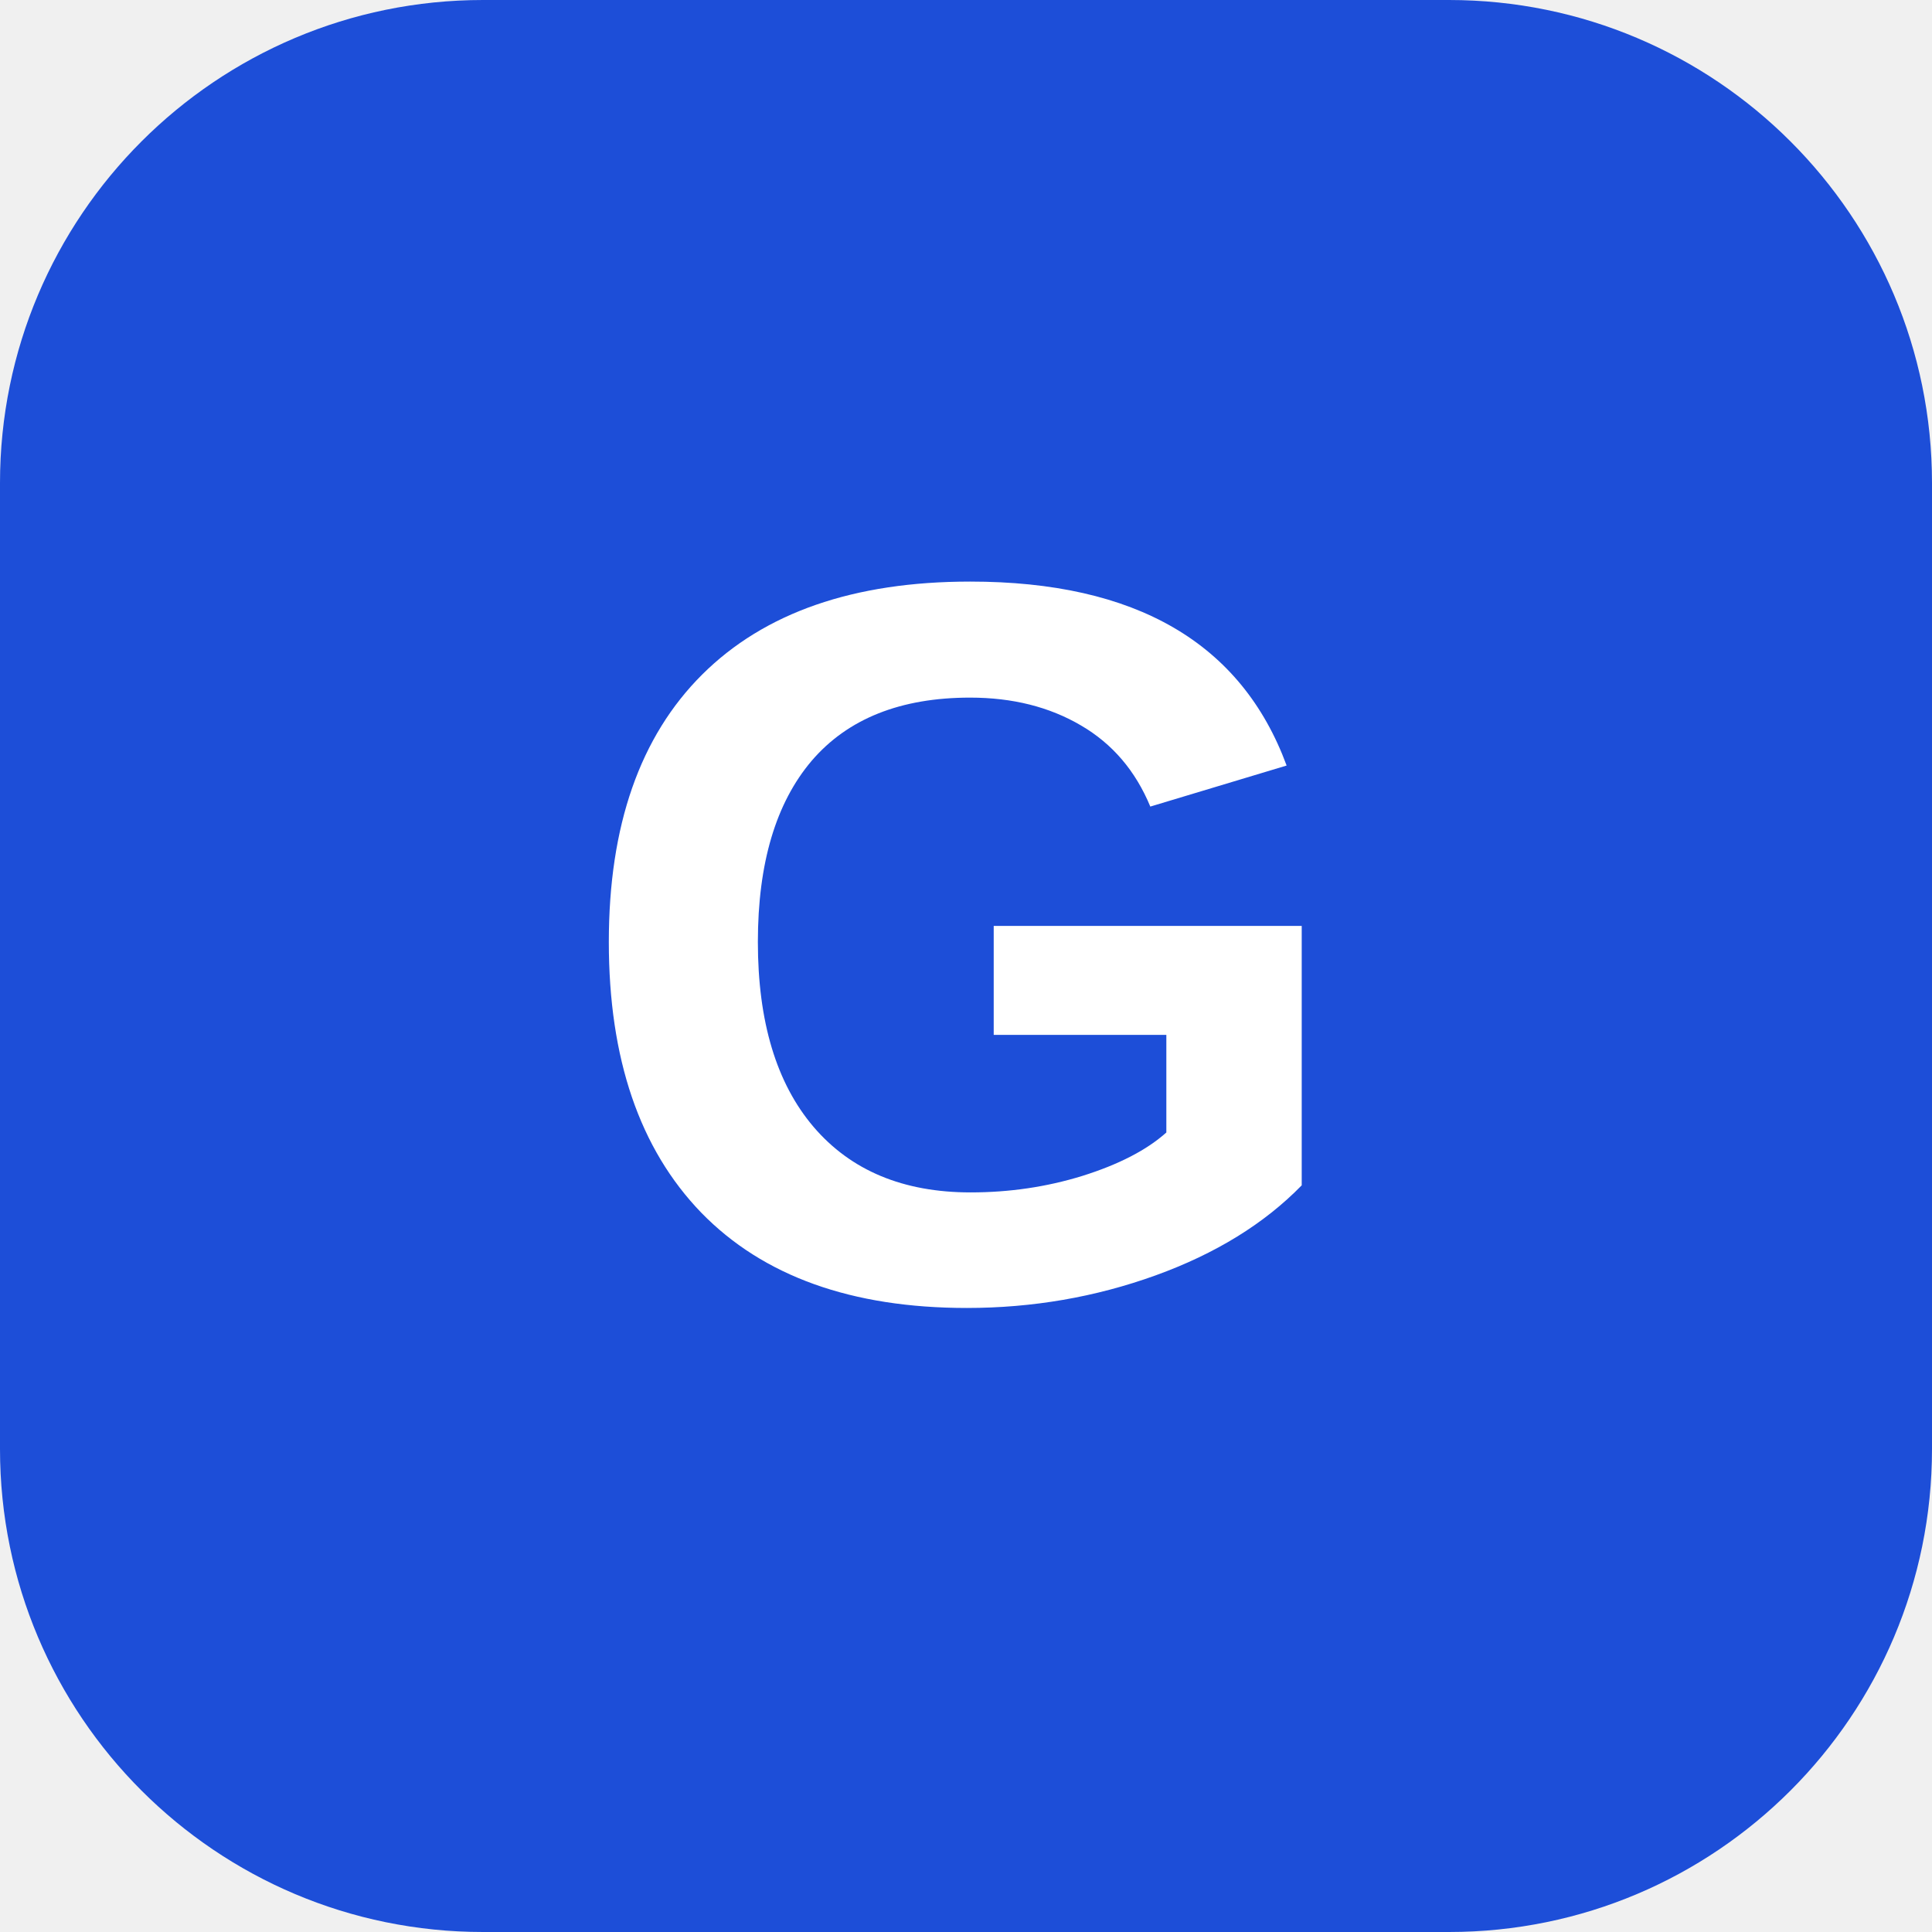
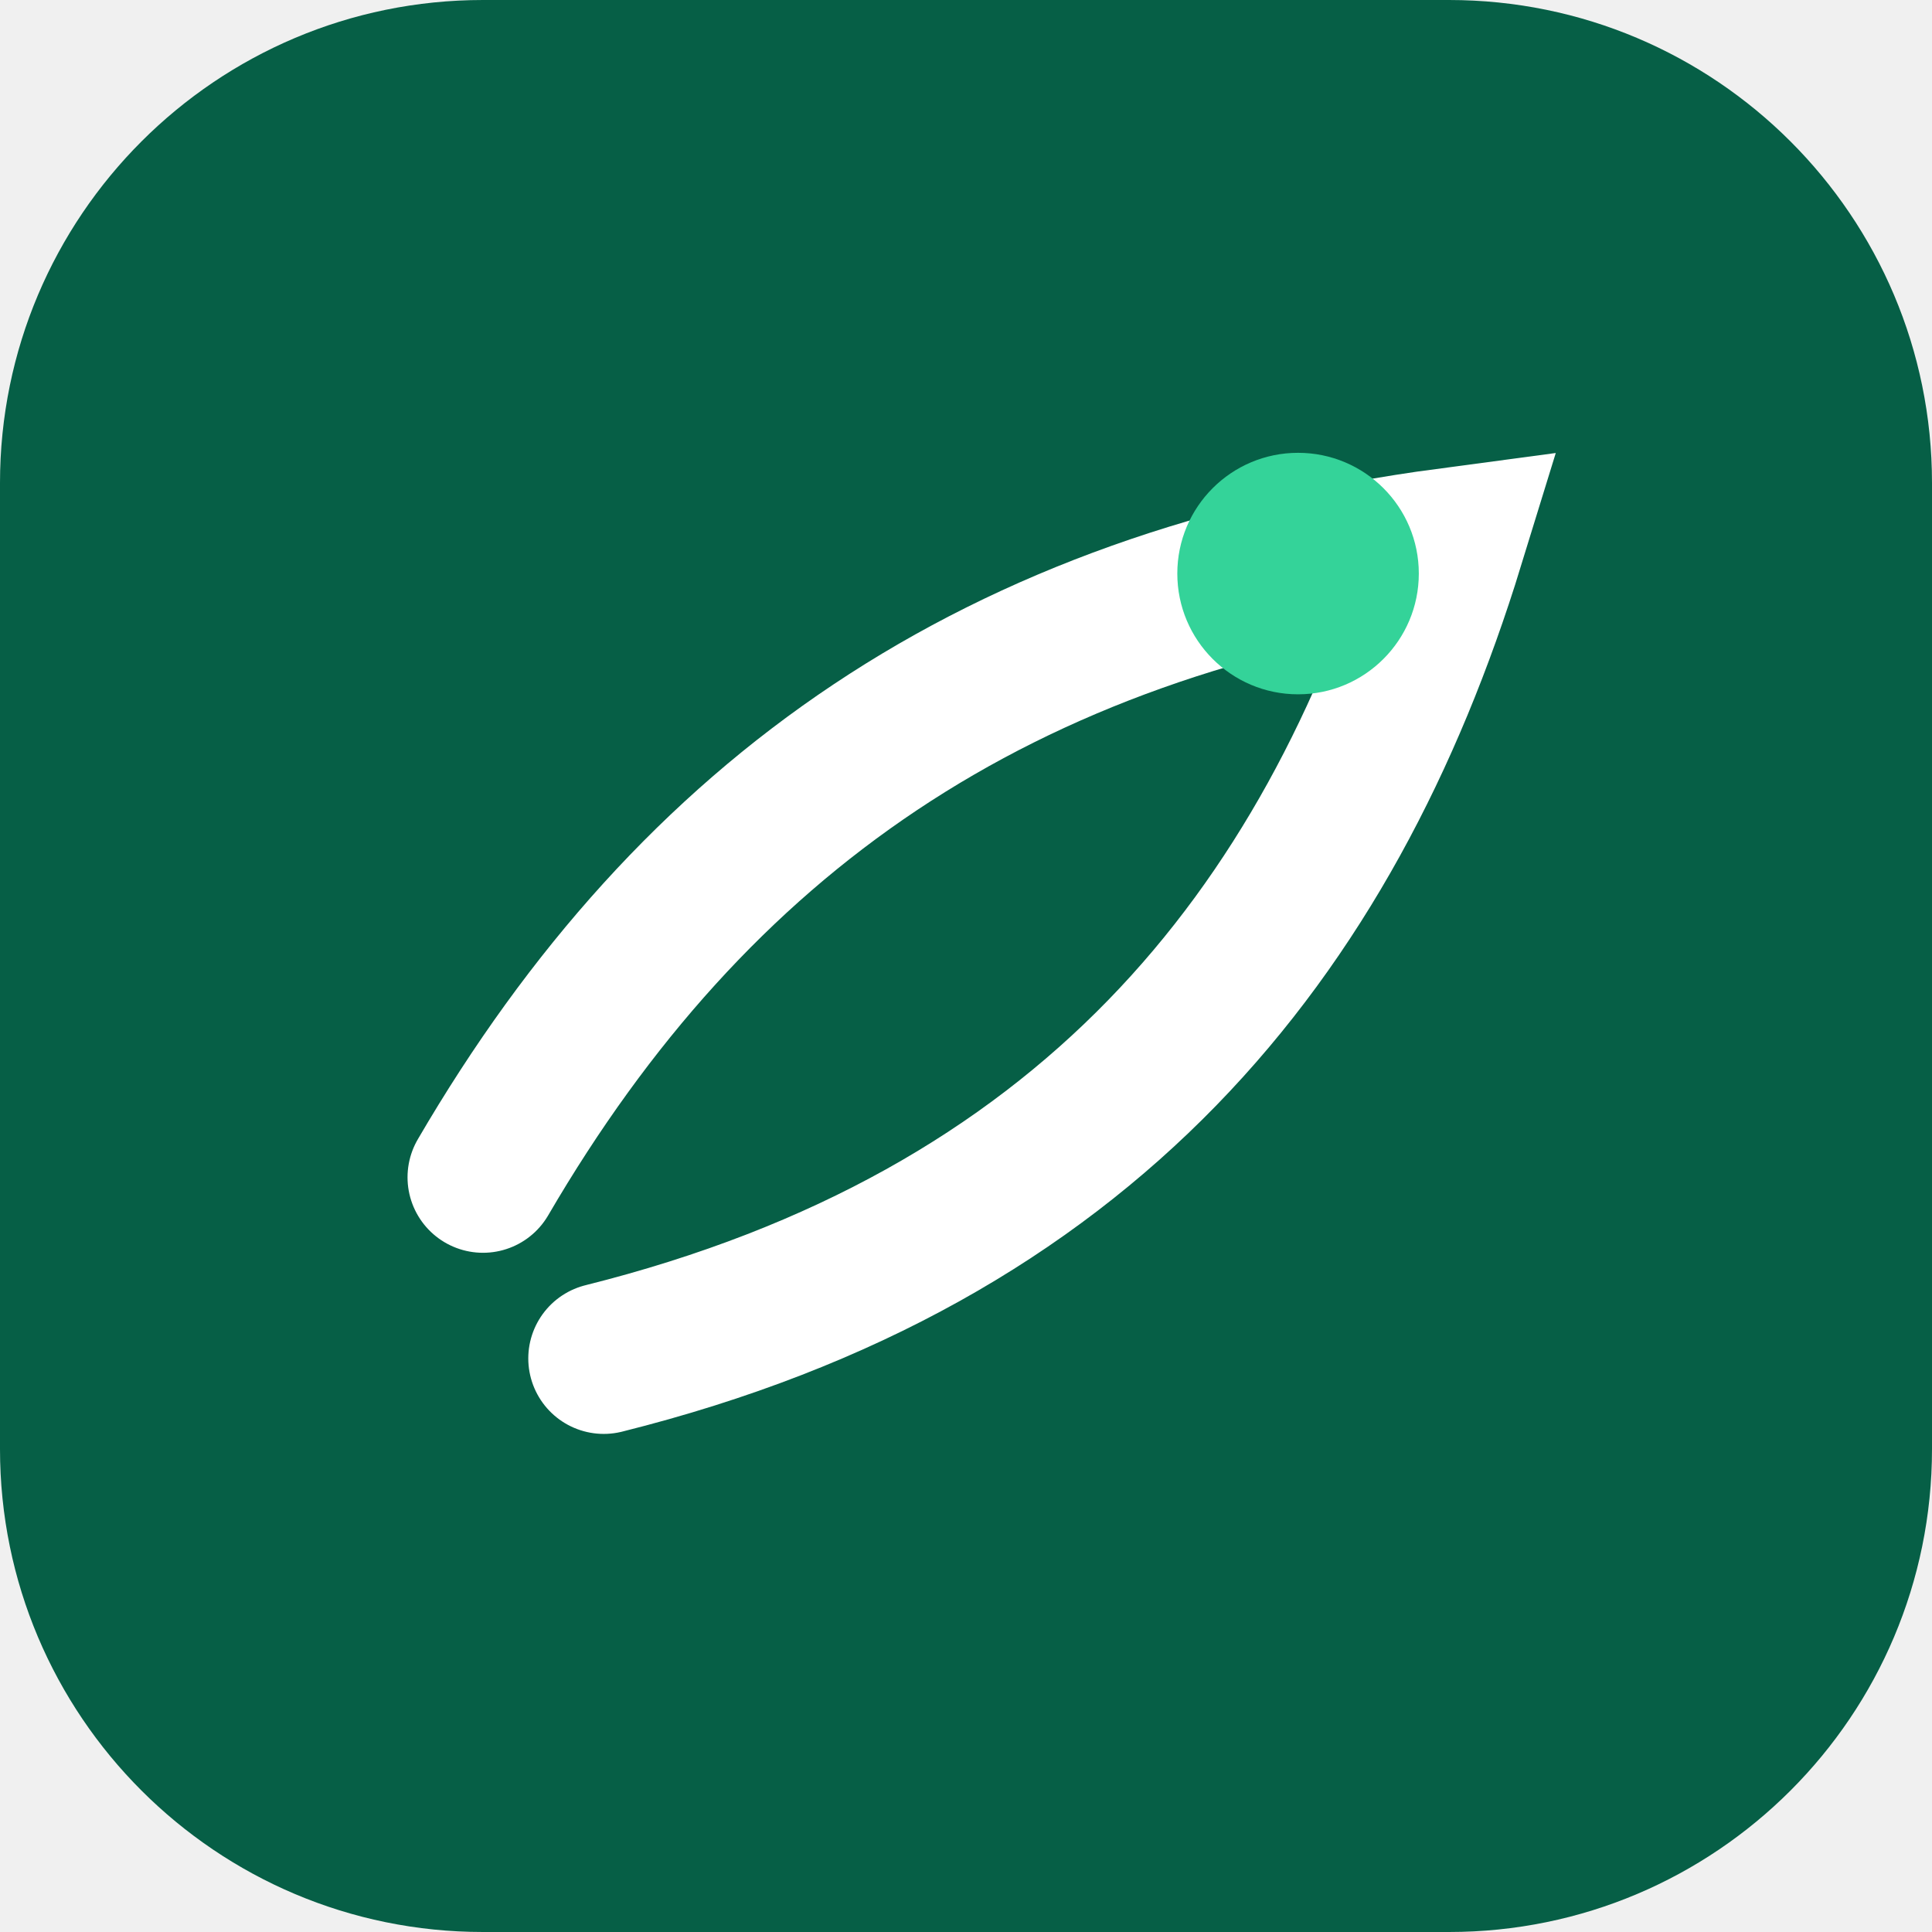
<svg xmlns="http://www.w3.org/2000/svg" viewBox="0 0 64 64">
-   <rect width="64" height="64" rx="16" fill="#1d4ed8" />
-   <text x="32" y="43" text-anchor="middle" font-family="Arial" font-size="34" font-weight="700" fill="white">G</text>
+   <rect width="64" height="64" rx="16" fill="#065f46" />
+   <path d="M16 39c7-12 17-19 32-21-4 13-12 23-28 27" fill="none" stroke="#fff" stroke-width="5" stroke-linecap="round" />
+   <circle cx="43" cy="19" r="4" fill="#34d399" />
</svg>
